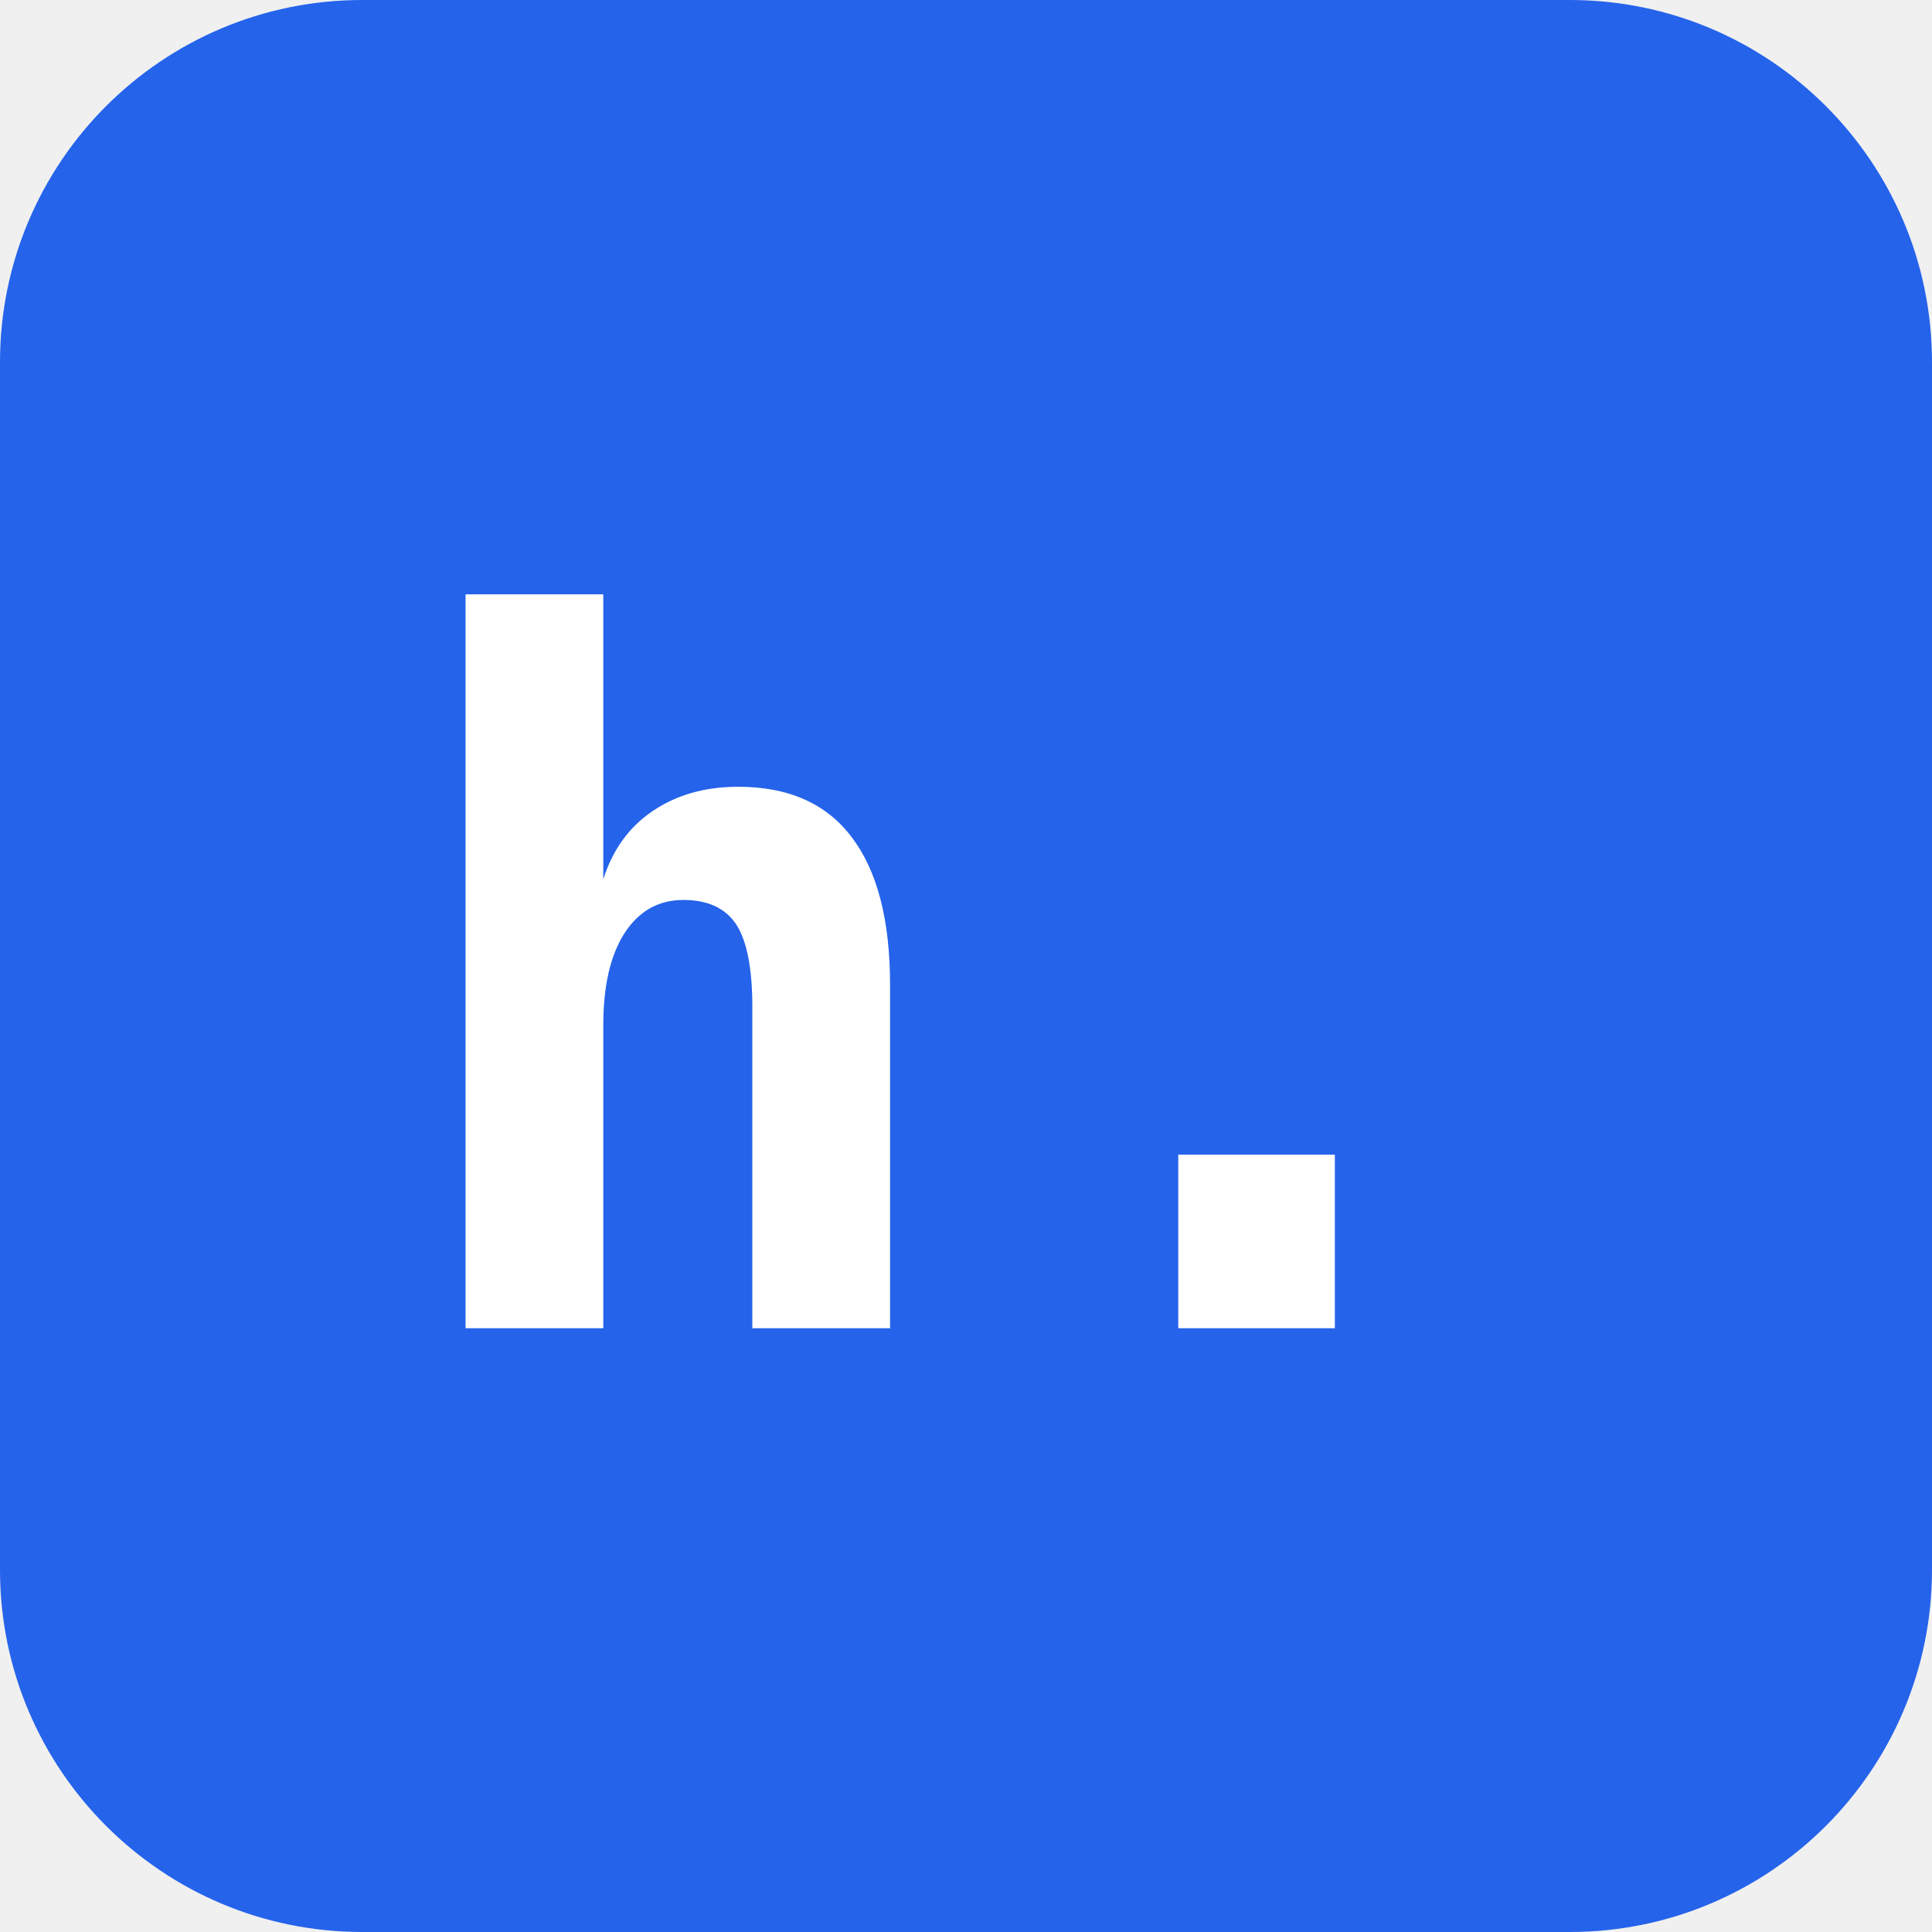
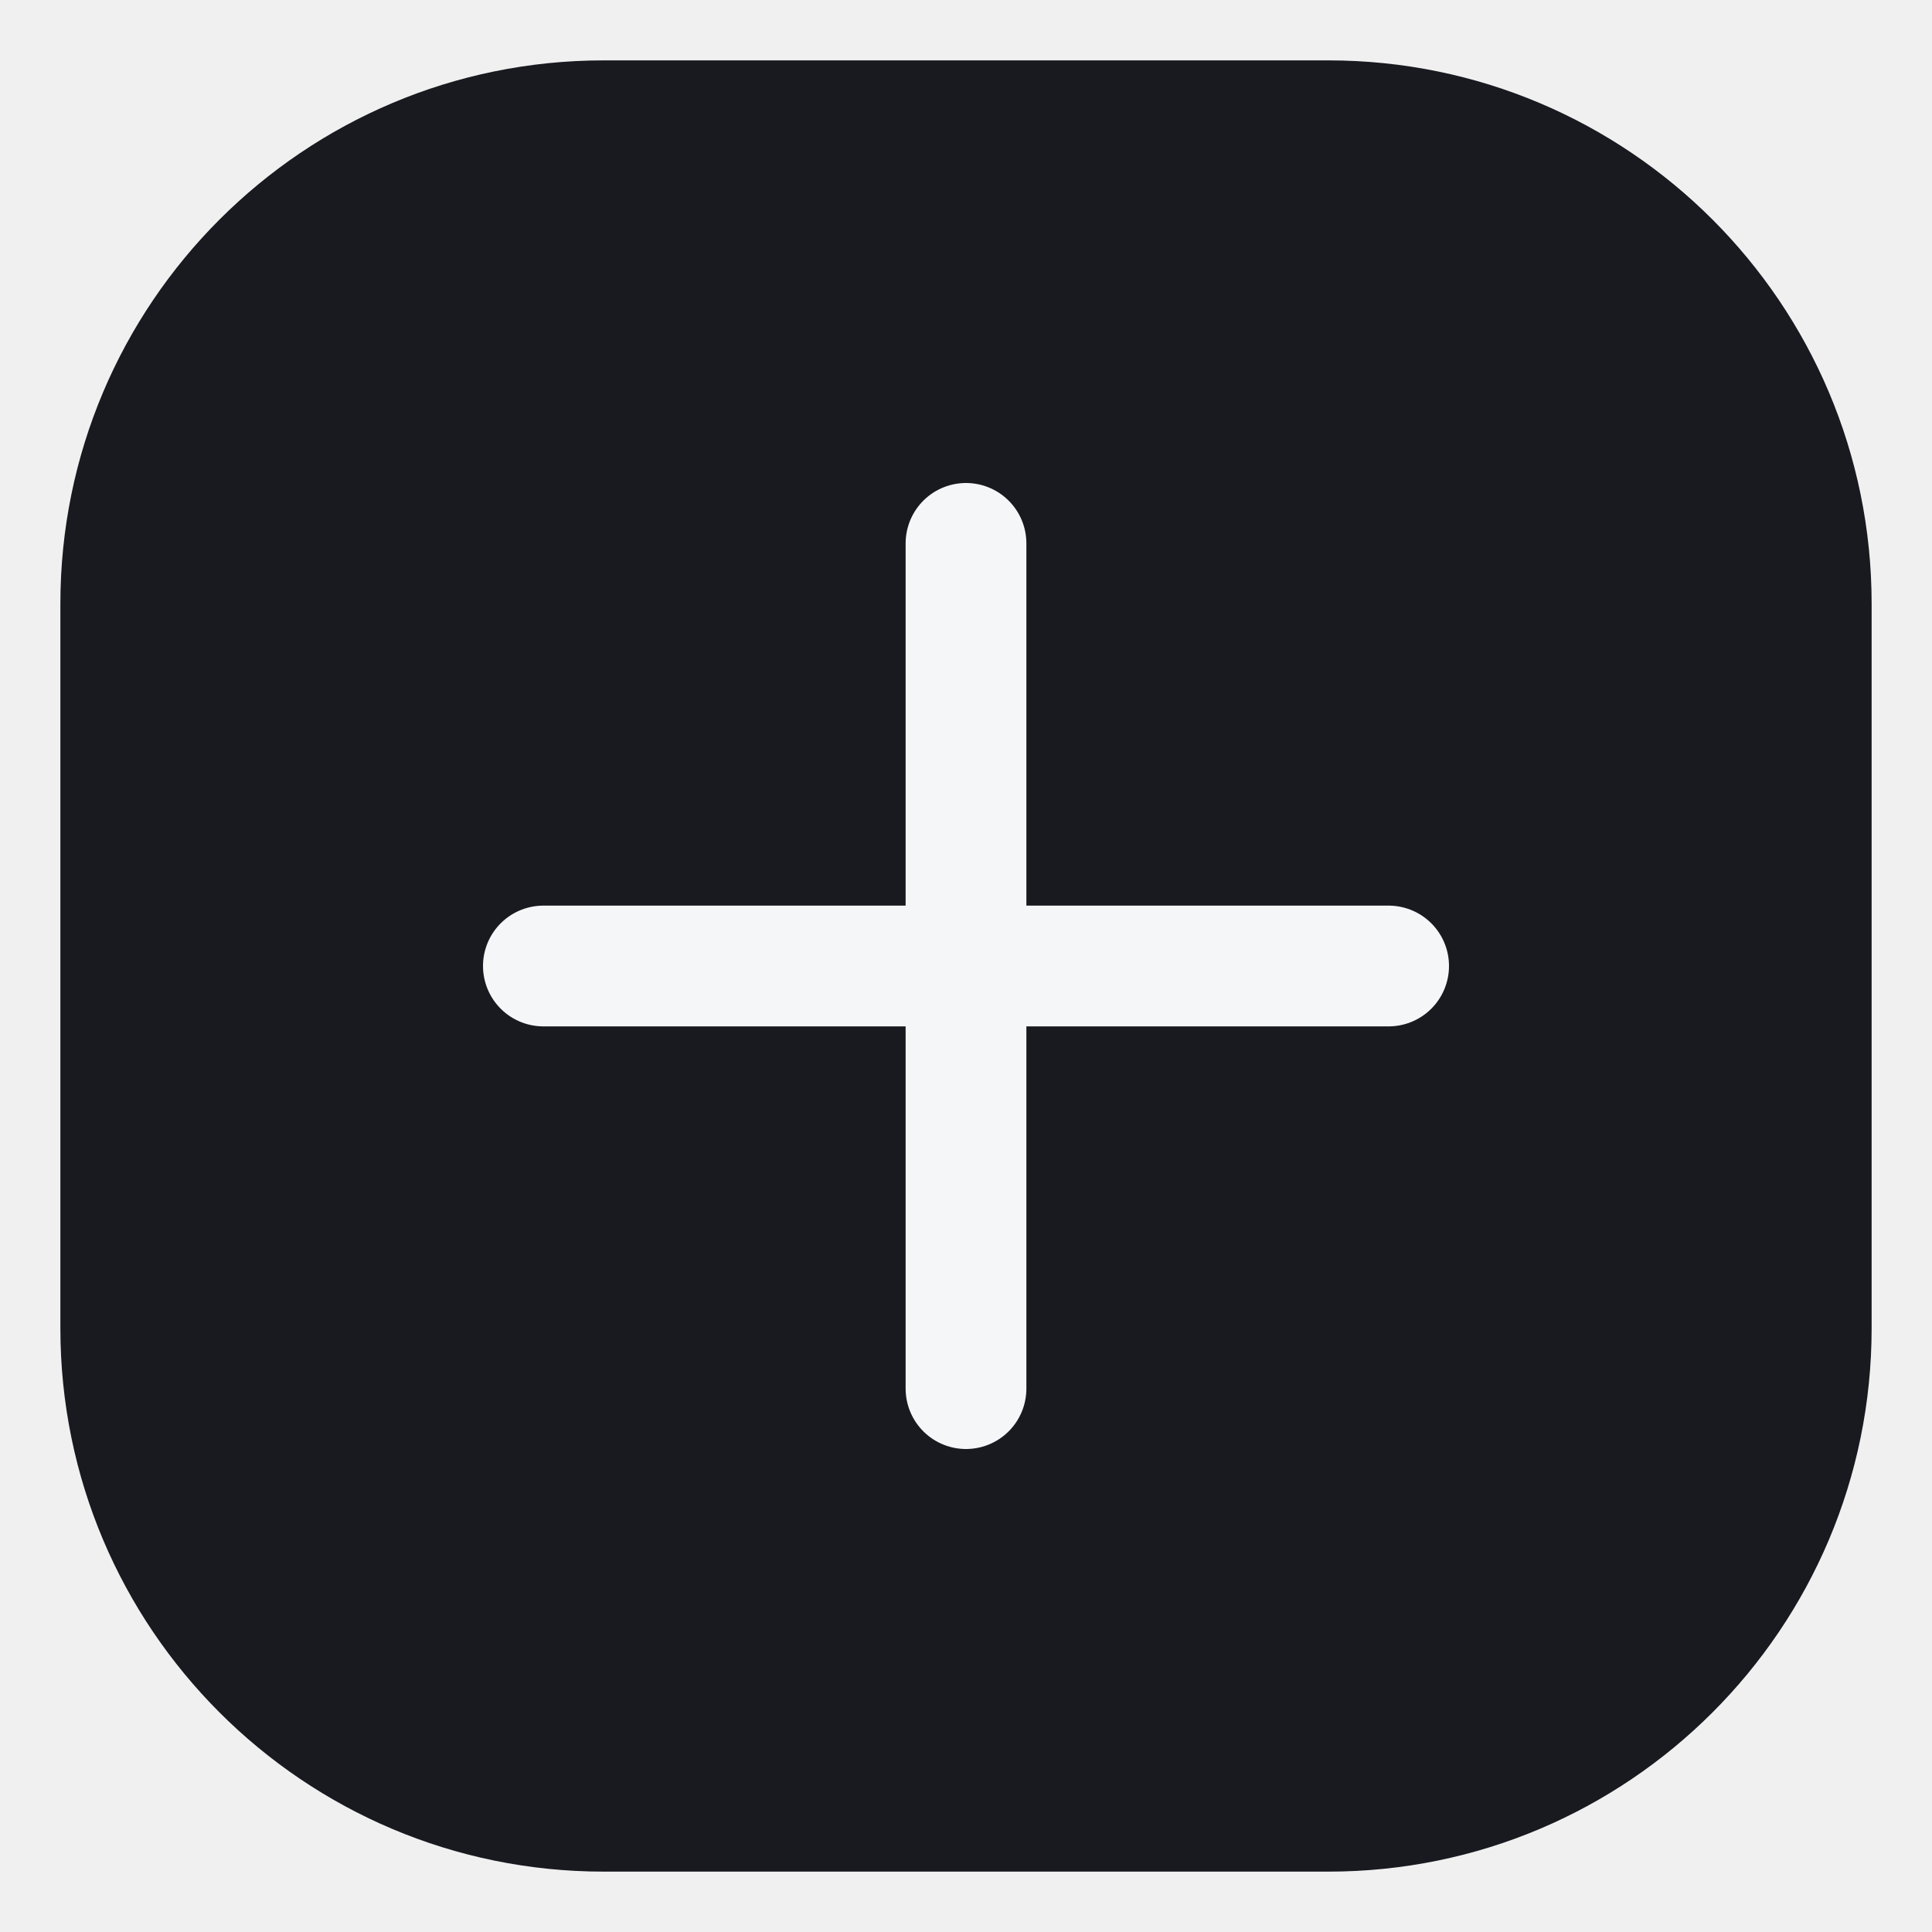
<svg xmlns="http://www.w3.org/2000/svg" viewBox="0 0 32 32">
-   <rect width="32" height="32" rx="6" fill="#2563EB" />
-   <text x="16" y="22" font-family="monospace" font-size="16" font-weight="bold" fill="white" text-anchor="middle">h.</text>
+   <rect x="1" y="1" width="30" height="30" rx="9" fill="#181A20" />
+   <path d="M16 9v14M9 16h14" stroke="#F5F6F8" stroke-width="2" stroke-linecap="round" />
</svg>
